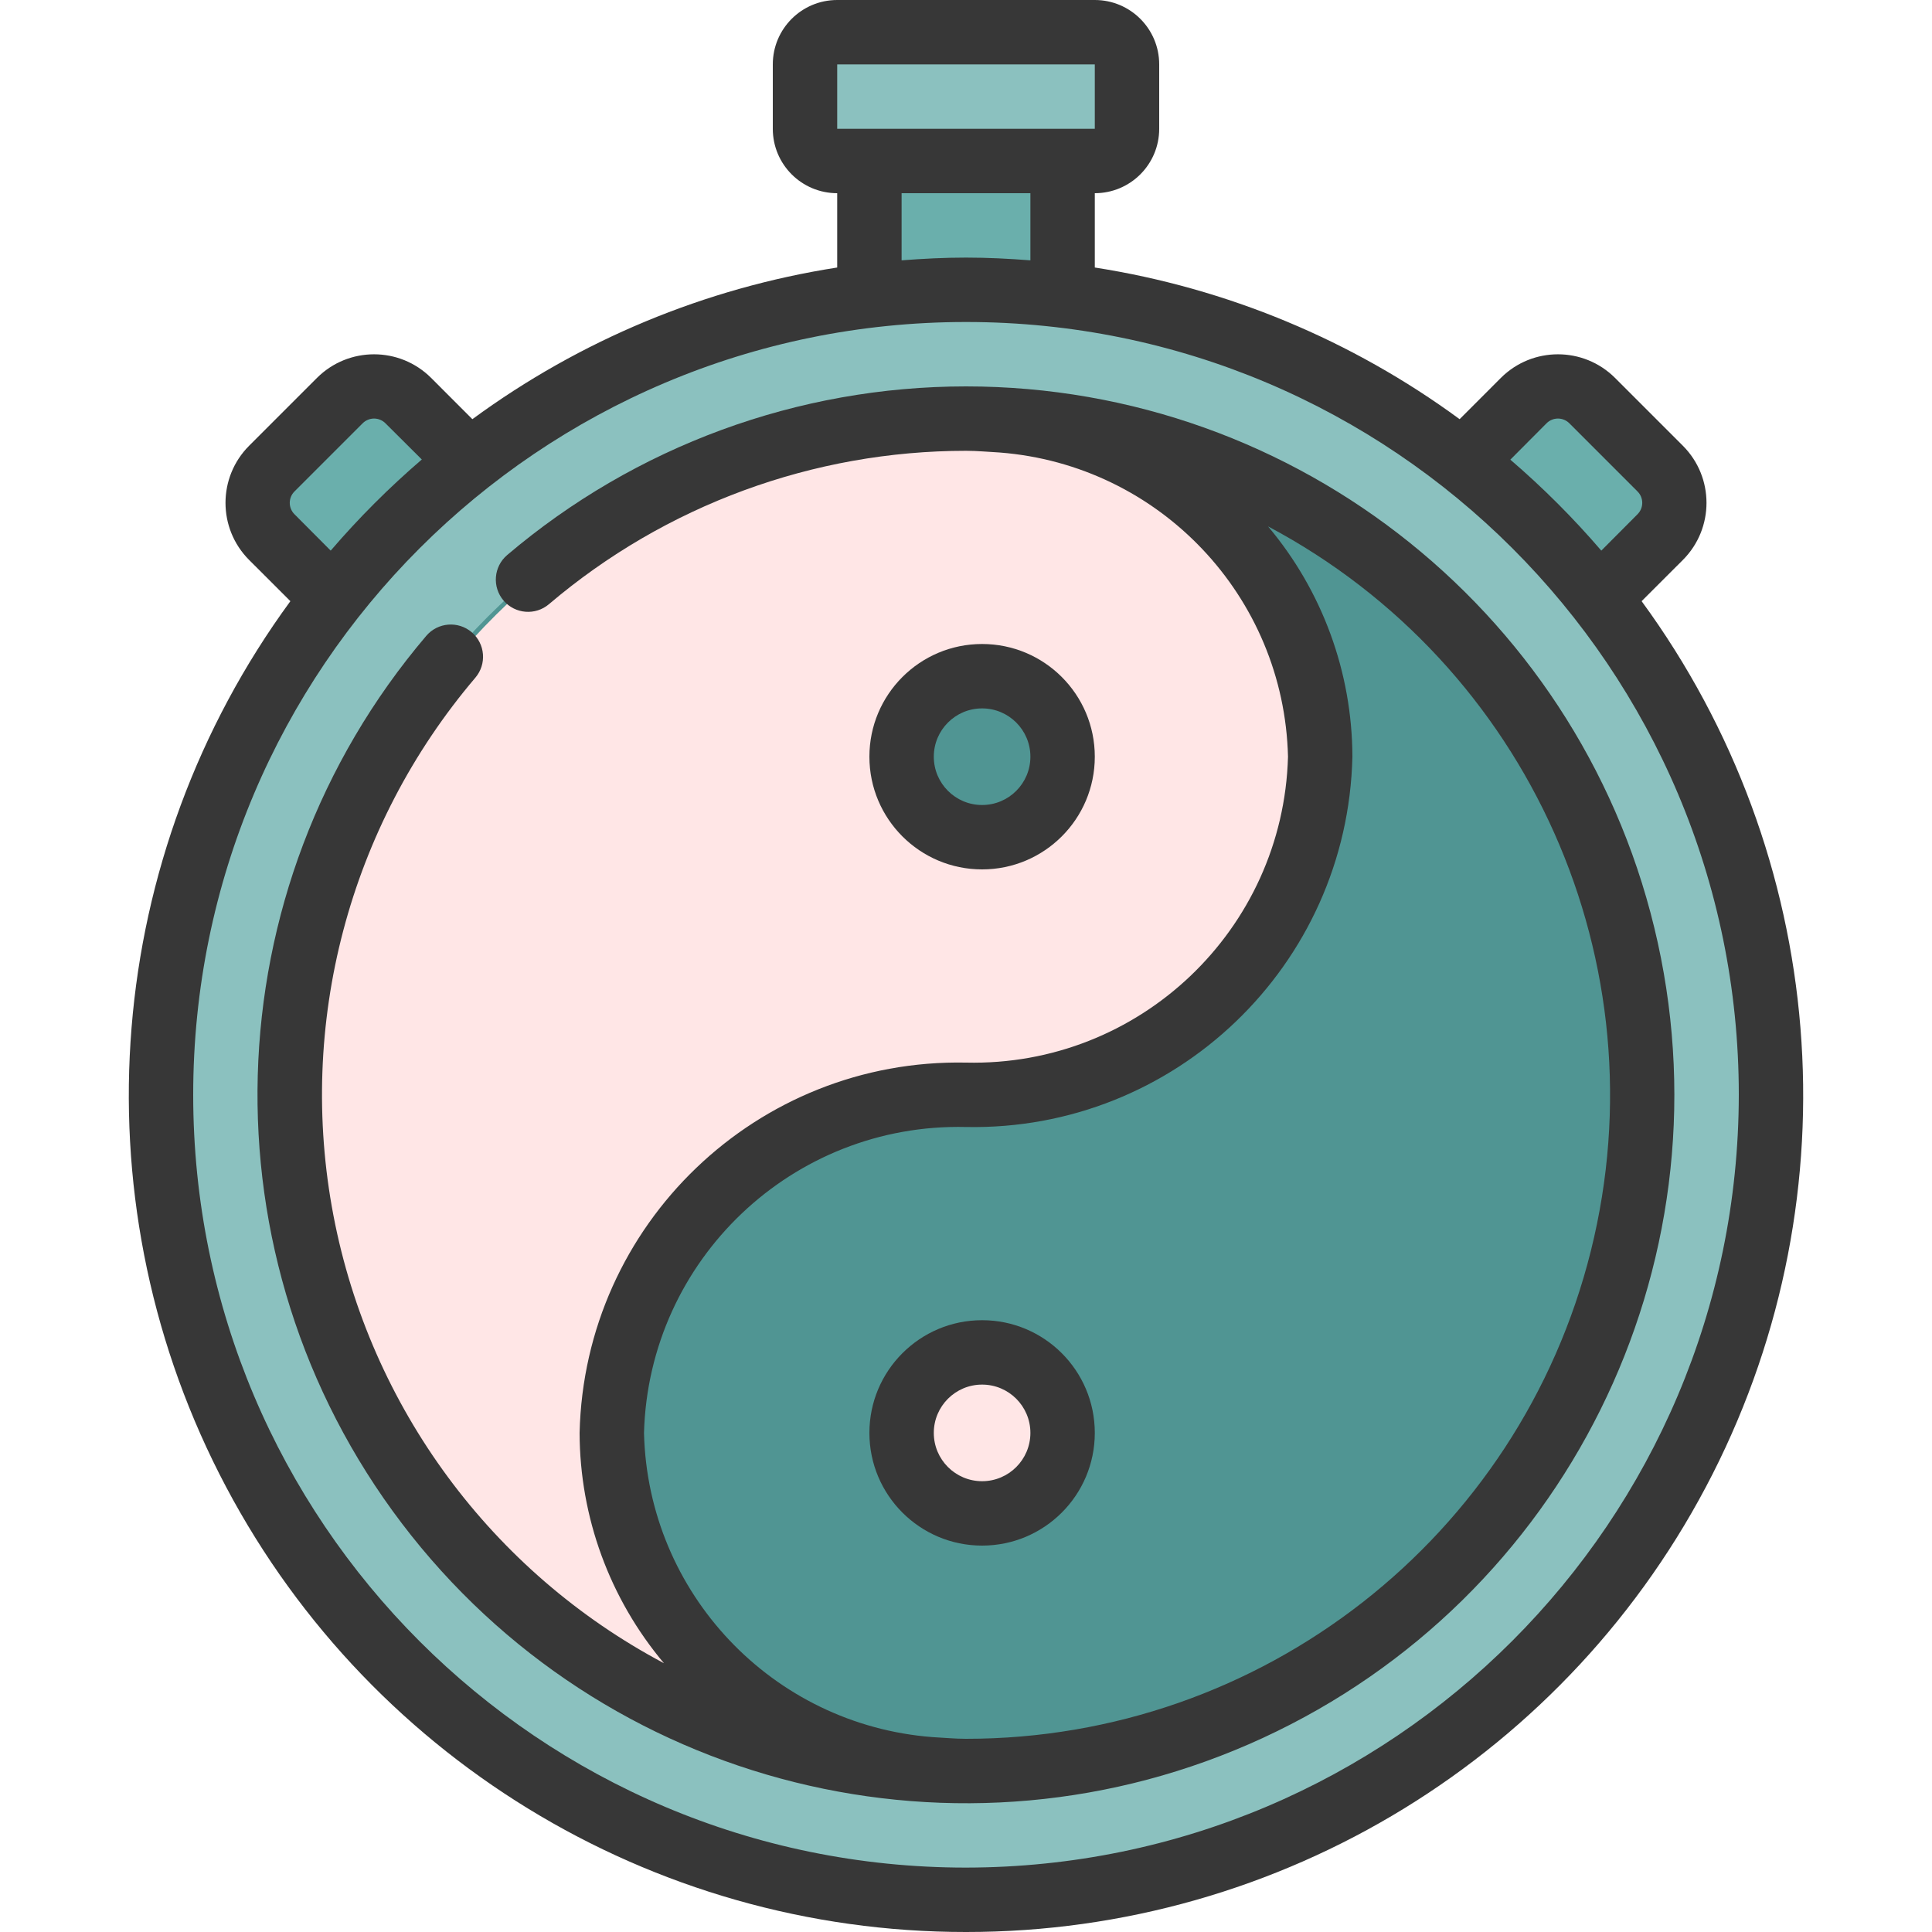
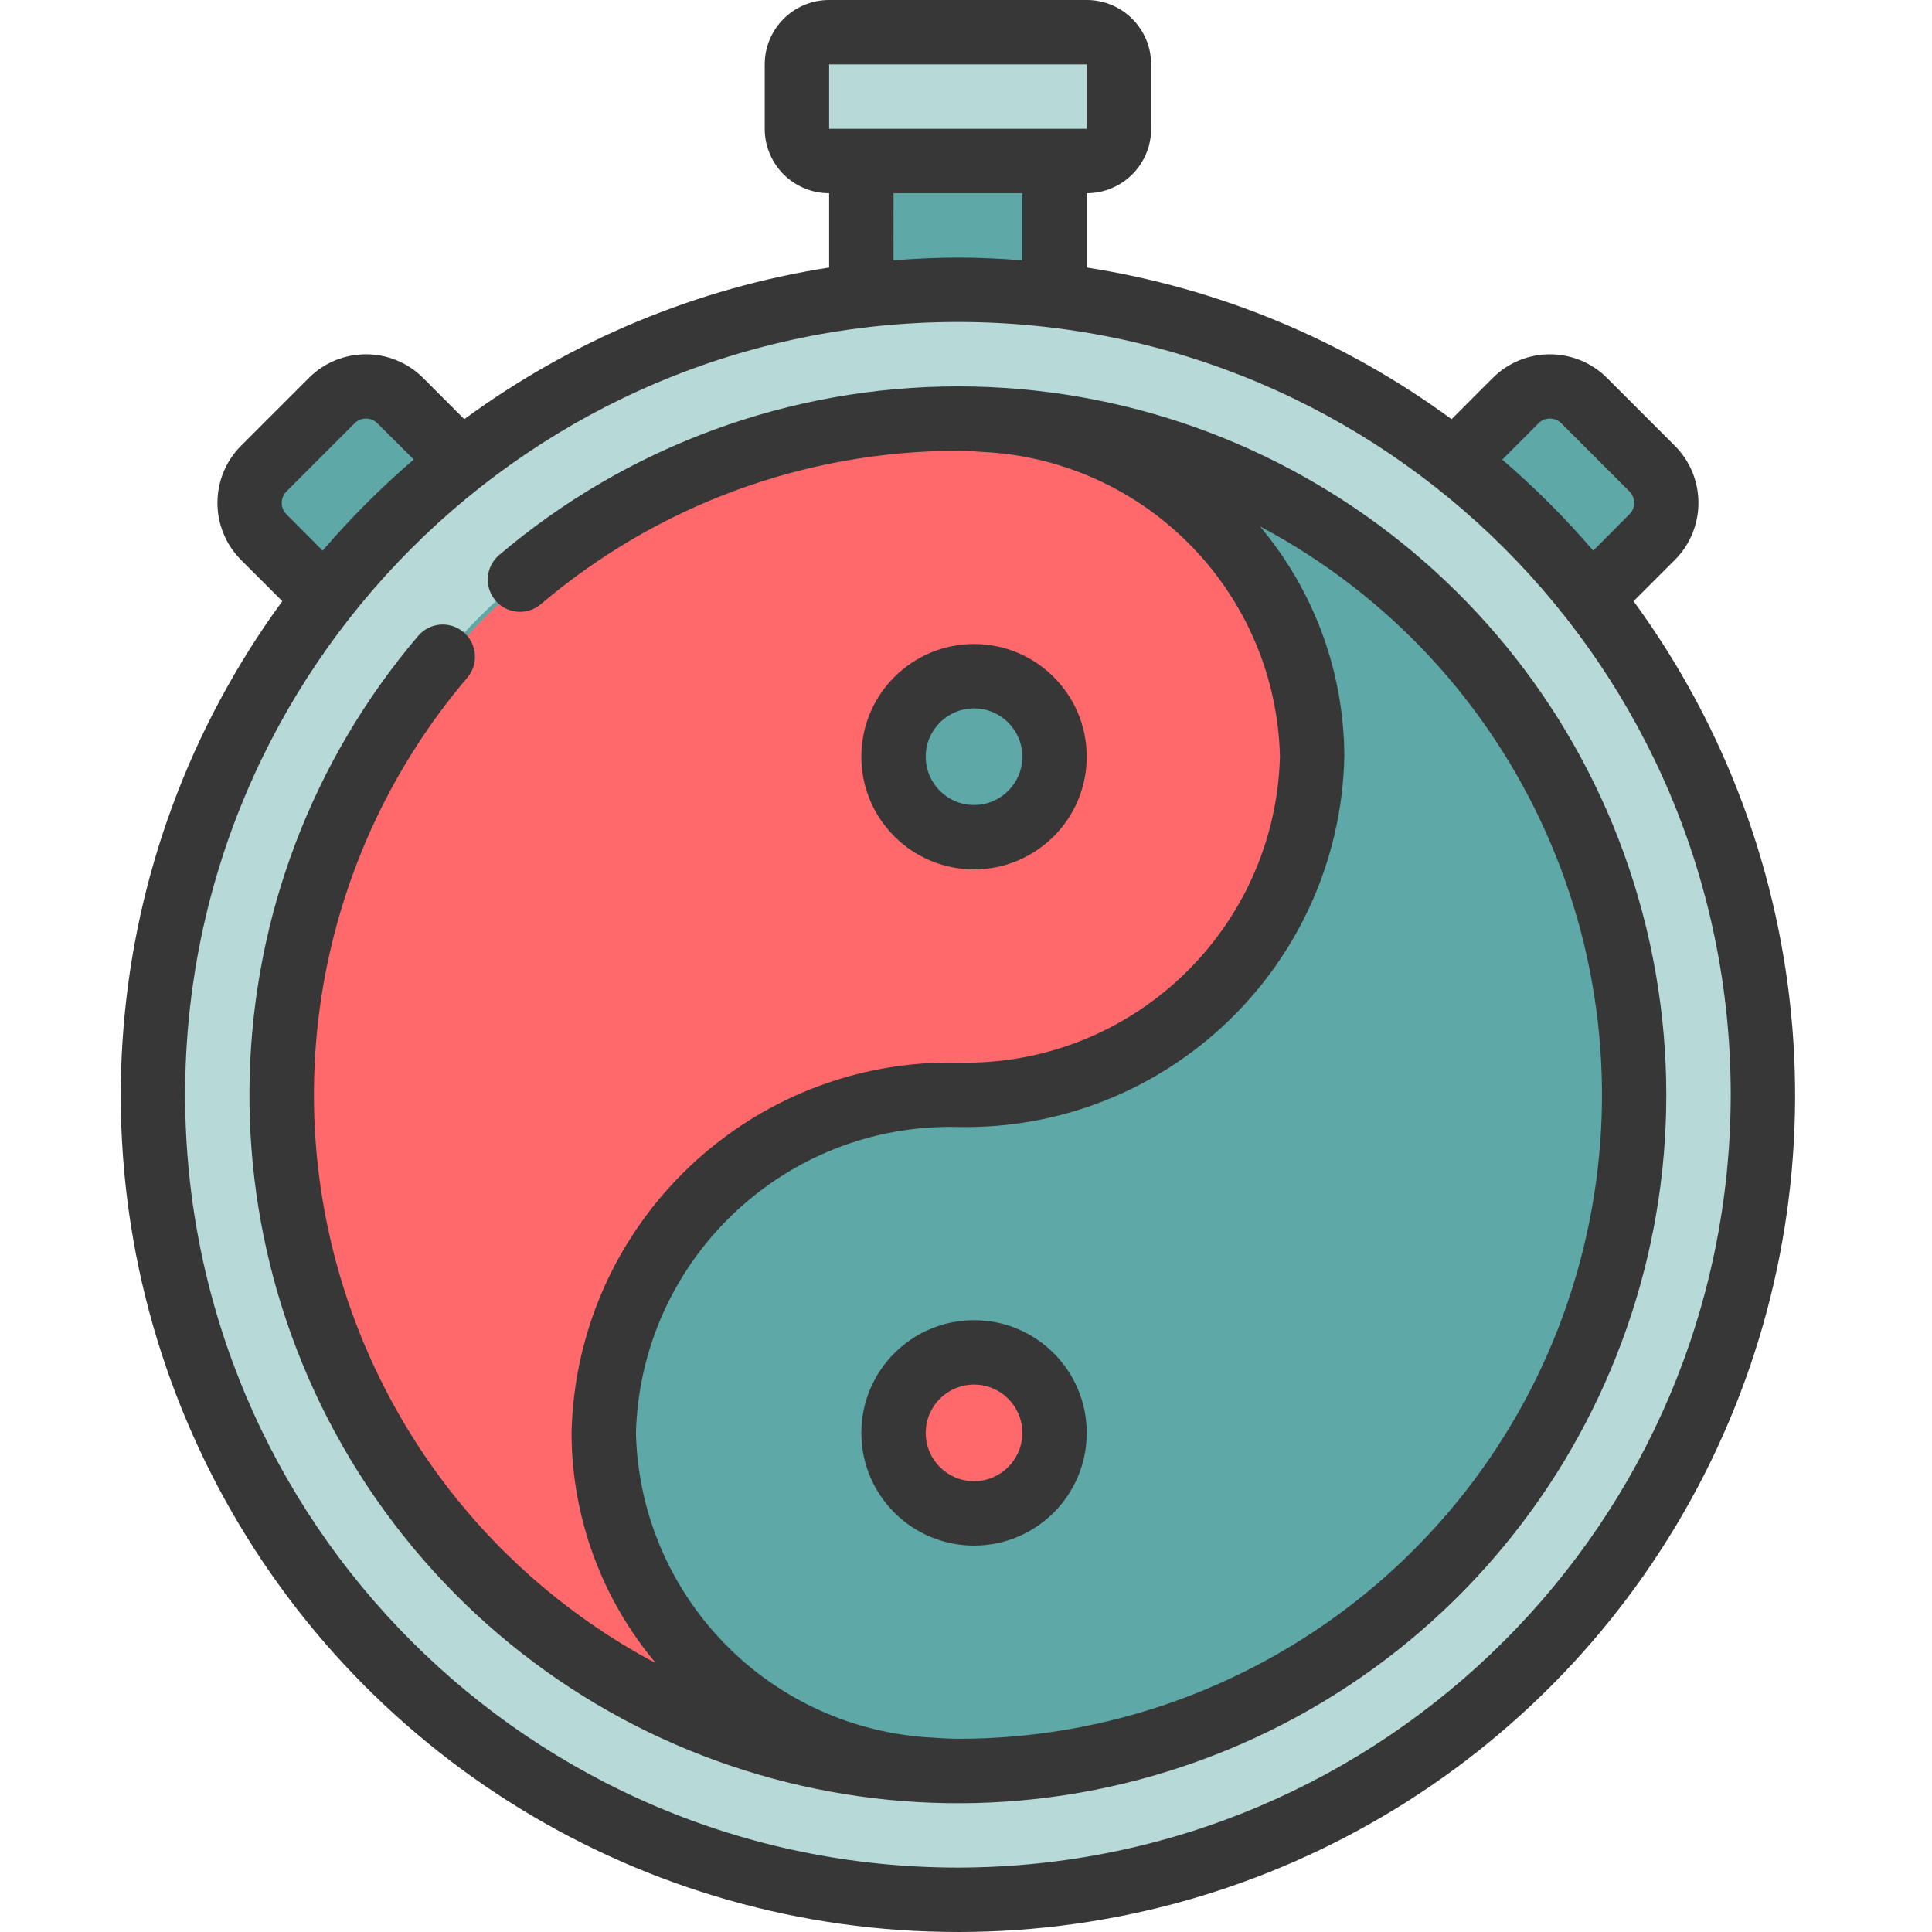
- <svg xmlns="http://www.w3.org/2000/svg" version="1.1" width="512" height="512" x="0" y="0" viewBox="0 0 60 60" style="enable-background:new 0 0 512 512" xml:space="preserve" class="">
-   <g>
-     <g id="Colour">
-       <g fill="#3c7a84">
-         <path d="m27 4h6v6h-6z" fill="#6aafac" data-original="#3c7a84" class="" />
-         <path d="m10.332 18.57-1.89-1.889a1.5 1.5 0 0 1 0-2.129l2.11-2.11a1.5 1.5 0 0 1 2.129 0l1.889 1.89z" fill="#6aafac" data-original="#3c7a84" class="" />
-         <path d="m45.43 14.332 1.889-1.89a1.5 1.5 0 0 1 2.129 0l2.11 2.11a1.5 1.5 0 0 1 0 2.129l-1.89 1.889z" fill="#6aafac" data-original="#3c7a84" class="" />
+ <svg xmlns="http://www.w3.org/2000/svg" width="512" height="512" viewBox="0 0 135.467 135.467" version="1.1" id="svg8">
+   <defs id="defs2" />
+   <g transform="translate(-29.83889,93.66494)" id="layer1">
+     <g transform="translate(8.466666)" id="g4635">
+       <g id="g5051" style="fill:#5ea8a7;fill-opacity:1" transform="matrix(2.257778,0,0,2.257778,20.80704,-93.66495)">
+         <path id="path5045" class="" data-original="#3c7a84" d="m 27,4 h 6 v 6 h -6 z" style="fill:#5ea8a7;fill-opacity:1" />
+         <path id="path5047" class="" data-original="#3c7a84" d="m 10.332,18.57 -1.89,-1.889 a 1.5,1.5 0 0 1 0,-2.129 l 2.11,-2.11 a 1.5,1.5 0 0 1 2.129,0 l 1.889,1.89 z" style="fill:#5ea8a7;fill-opacity:1" />
+         <path id="path5049" class="" data-original="#3c7a84" d="m 45.43,14.332 1.889,-1.89 a 1.5,1.5 0 0 1 2.129,0 l 2.11,2.11 a 1.5,1.5 0 0 1 0,2.129 l -1.89,1.889 z" style="fill:#5ea8a7;fill-opacity:1" />
      </g>
-       <circle cx="30" cy="34" fill="#8bc1bf" r="25" data-original="#4c97a8" class="" />
-       <rect fill="#8bc1bf" height="4" rx="1" width="10" x="25" y="1" data-original="#4c97a8" class="" />
-       <circle cx="30" cy="34" fill="#509593" r="21" data-original="#3e676d" class="" />
-       <path d="m41 23.5a10.755 10.755 0 0 1 -11 10.5 10.755 10.755 0 0 0 -11 10.5 10.714 10.714 0 0 0 10.3 10.48 21 21 0 0 1 .7-41.98c.23 0 .47.01.7.02a10.714 10.714 0 0 1 10.3 10.48z" fill="#ffe6e6" data-original="#ffffff" class="" />
-       <path d="m30.7 13.02c-.23-.01-.47-.02-.7-.02" fill="#ffe6e6" data-original="#ffffff" class="" />
-       <circle cx="30.5" cy="23.5" fill="#509593" r="2.5" data-original="#3e676d" class="" />
-       <circle cx="30.5" cy="44.5" fill="#ffe6e6" r="2.5" data-original="#ffffff" class="" />
-     </g>
-     <g id="icons" fill="#373737">
-       <path d="m30 12a22.007 22.007 0 0 0 -14.25 5.238 1 1 0 0 0 1.3 1.524 20 20 0 0 1 12.95-4.762c.354 0 .7.035 1.048.053a9.71 9.71 0 0 1 8.952 9.447 9.771 9.771 0 0 1 -10 9.5 11.771 11.771 0 0 0 -12 11.5 11.148 11.148 0 0 0 2.62 7.153 19.988 19.988 0 0 1 -5.858-30.606 1 1 0 0 0 -1.524-1.3 22 22 0 1 0 16.762-7.747zm0 42c-.354 0-.7-.035-1.048-.053a9.71 9.71 0 0 1 -8.952-9.447 9.771 9.771 0 0 1 10-9.5 11.771 11.771 0 0 0 12-11.5 11.148 11.148 0 0 0 -2.62-7.153 19.993 19.993 0 0 1 -9.38 37.653z" fill="#373737" data-original="#373737" class="" />
-       <path d="m30 60a25.982 25.982 0 0 0 20.982-41.33l1.283-1.282a2.51 2.51 0 0 0 0-3.543l-2.11-2.11a2.51 2.51 0 0 0 -3.543 0l-1.282 1.283a25.866 25.866 0 0 0 -11.33-4.71v-2.308a2 2 0 0 0 2-2v-2a2 2 0 0 0 -2-2h-8a2 2 0 0 0 -2 2v2a2 2 0 0 0 2 2v2.308a25.866 25.866 0 0 0 -11.33 4.71l-1.282-1.283a2.51 2.51 0 0 0 -3.543 0l-2.11 2.11a2.51 2.51 0 0 0 0 3.543l1.283 1.282a25.982 25.982 0 0 0 20.982 41.33zm0-2a24 24 0 1 1 24-24 24.028 24.028 0 0 1 -24 24zm18.026-44.851a.5.5 0 0 1 .715 0l2.11 2.11a.5.5 0 0 1 0 .715l-1.121 1.126a26.346 26.346 0 0 0 -2.825-2.825zm-22.026-11.149h8v2h-8zm2 4h4v2.085c-.661-.051-1.326-.085-2-.085s-1.339.034-2 .085zm-18.851 9.974a.5.5 0 0 1 0-.715l2.11-2.11a.5.5 0 0 1 .715 0l1.126 1.121a26.346 26.346 0 0 0 -2.83 2.83z" fill="#373737" data-original="#373737" class="" />
-       <path d="m34 23.5a3.5 3.5 0 1 0 -3.5 3.5 3.5 3.5 0 0 0 3.5-3.5zm-5 0a1.5 1.5 0 1 1 1.5 1.5 1.5 1.5 0 0 1 -1.5-1.5z" fill="#373737" data-original="#373737" class="" />
-       <path d="m30.5 41a3.5 3.5 0 1 0 3.5 3.5 3.5 3.5 0 0 0 -3.5-3.5zm0 5a1.5 1.5 0 1 1 1.5-1.5 1.5 1.5 0 0 1 -1.5 1.5z" fill="#373737" data-original="#373737" class="" />
+       <circle id="circle5053" class="" data-original="#4c97a8" r="56.444" cy="-16.901" cx="88.54" style="fill:#b7d9d8;fill-opacity:1;stroke-width:2.258" />
+       <rect id="rect5055" class="" data-original="#4c97a8" y="-91.407" x="77.251" width="22.578" rx="2.258" height="9.031" style="fill:#b7d9d8;fill-opacity:1;stroke-width:2.258" />
+       <circle id="circle5057" class="" data-original="#3e676d" r="47.413" cy="-16.901" cx="88.54" style="fill:#5ea8a7;fill-opacity:1;stroke-width:2.258" />
+       <path id="path5059" class="" data-original="#ffffff" d="M 113.376,-40.607 A 24.282,24.282 0 0 1 88.54,-16.901 24.282,24.282 0 0 0 63.705,6.806 24.19,24.19 0 0 0 86.96,30.468 47.413,47.413 0 0 1 88.54,-64.314 c 0.519,0 1.061,0.023 1.58,0.045 a 24.19,24.19 0 0 1 23.255,23.662 z" style="fill:#ff696b;fill-opacity:1;stroke-width:2.258" />
+       <path id="path5061" class="" data-original="#ffffff" d="m 90.121,-64.269 c -0.519,-0.023 -1.061,-0.045 -1.58,-0.045" style="fill:#ffe6e6;stroke-width:2.258" />
+       <circle id="circle5063" class="" data-original="#3e676d" r="5.644" cy="-40.607" cx="89.669" style="fill:#5ea8a7;fill-opacity:1;stroke-width:2.258" />
+       <circle id="circle5065" class="" data-original="#ffffff" r="5.644" cy="6.806" cx="89.669" style="fill:#ff696b;fill-opacity:1;stroke-width:2.258" />
+       <path id="path5068" class="" data-original="#373737" d="m 88.54,-66.572 a 49.687,49.687 0 0 0 -32.173,11.826 2.261,2.261 0 0 0 2.935,3.441 45.156,45.156 0 0 1 29.238,-10.752 c 0.799,0 1.58,0.079 2.366,0.12 A 21.923,21.923 0 0 1 111.118,-40.607 22.061,22.061 0 0 1 88.54,-19.158 26.576,26.576 0 0 0 61.447,6.806 25.17,25.17 0 0 0 67.362,22.956 45.128,45.128 0 0 1 54.136,-46.145 2.261,2.261 0 0 0 50.696,-49.081 49.671,49.671 0 1 0 88.54,-66.572 Z m 0,94.827 c -0.799,0 -1.58,-0.079 -2.366,-0.12 A 21.923,21.923 0 0 1 65.963,6.806 22.061,22.061 0 0 1 88.54,-14.643 26.576,26.576 0 0 0 115.634,-40.607 25.17,25.17 0 0 0 109.718,-56.757 45.14,45.14 0 0 1 88.54,28.255 Z" style="fill:#373737;stroke-width:2.258" />
+       <path id="path5070" class="" data-original="#373737" d="m 88.54,41.802 a 58.662,58.662 0 0 0 47.373,-93.314 l 2.897,-2.894 a 5.667,5.667 0 0 0 0,-7.999 l -4.764,-4.764 a 5.667,5.667 0 0 0 -7.999,0 l -2.894,2.897 A 58.4,58.4 0 0 0 97.571,-74.907 v -5.211 a 4.516,4.516 0 0 0 4.516,-4.516 v -4.516 a 4.516,4.516 0 0 0 -4.516,-4.516 H 79.509 a 4.516,4.516 0 0 0 -4.516,4.516 v 4.516 a 4.516,4.516 0 0 0 4.516,4.516 v 5.211 a 58.4,58.4 0 0 0 -25.581,10.634 l -2.894,-2.897 a 5.667,5.667 0 0 0 -7.999,0 l -4.764,4.764 a 5.667,5.667 0 0 0 0,7.999 l 2.897,2.894 a 58.662,58.662 0 0 0 47.373,93.314 z m 0,-4.516 A 54.187,54.187 0 1 1 142.727,-16.901 54.25,54.25 0 0 1 88.54,37.286 Z M 129.239,-63.977 a 1.129,1.129 0 0 1 1.614,0 l 4.764,4.764 a 1.129,1.129 0 0 1 0,1.614 l -2.531,2.542 a 59.483,59.483 0 0 0 -6.378,-6.378 z M 79.509,-89.149 h 18.062 v 4.516 H 79.509 Z m 4.516,9.031 h 9.031 v 4.707 c -1.492,-0.115 -2.994,-0.192 -4.516,-0.192 -1.522,0 -3.023,0.077 -4.516,0.192 z m -42.561,22.519 a 1.129,1.129 0 0 1 0,-1.614 l 4.764,-4.764 a 1.129,1.129 0 0 1 1.614,0 l 2.542,2.531 a 59.483,59.483 0 0 0 -6.39,6.39 z" style="fill:#373737;stroke-width:2.258" />
+       <path id="path5072" class="" data-original="#373737" d="m 97.571,-40.607 a 7.902,7.902 0 1 0 -7.902,7.902 7.902,7.902 0 0 0 7.902,-7.902 z m -11.289,0 a 3.387,3.387 0 1 1 3.387,3.387 3.387,3.387 0 0 1 -3.387,-3.387 z" style="fill:#373737;stroke-width:2.258" />
+       <path id="path5074" class="" data-original="#373737" d="m 89.669,-1.096 a 7.902,7.902 0 1 0 7.902,7.902 7.902,7.902 0 0 0 -7.902,-7.902 z m 0,11.289 A 3.387,3.387 0 1 1 93.056,6.806 3.387,3.387 0 0 1 89.669,10.193 Z" style="fill:#373737;stroke-width:2.258" />
    </g>
  </g>
</svg>
